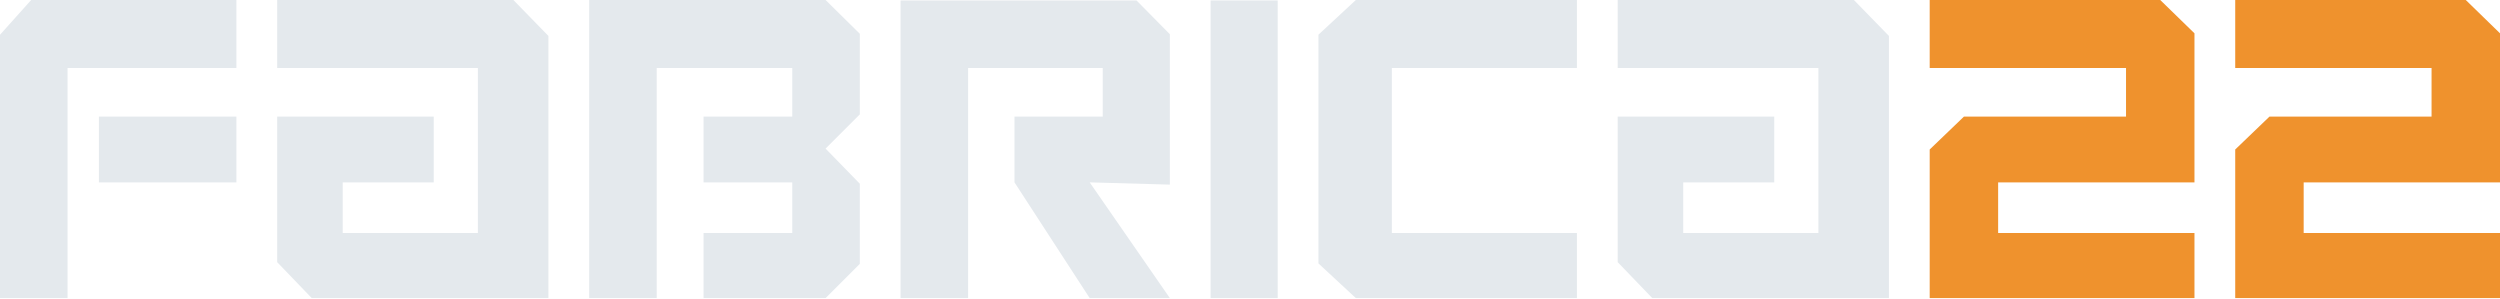
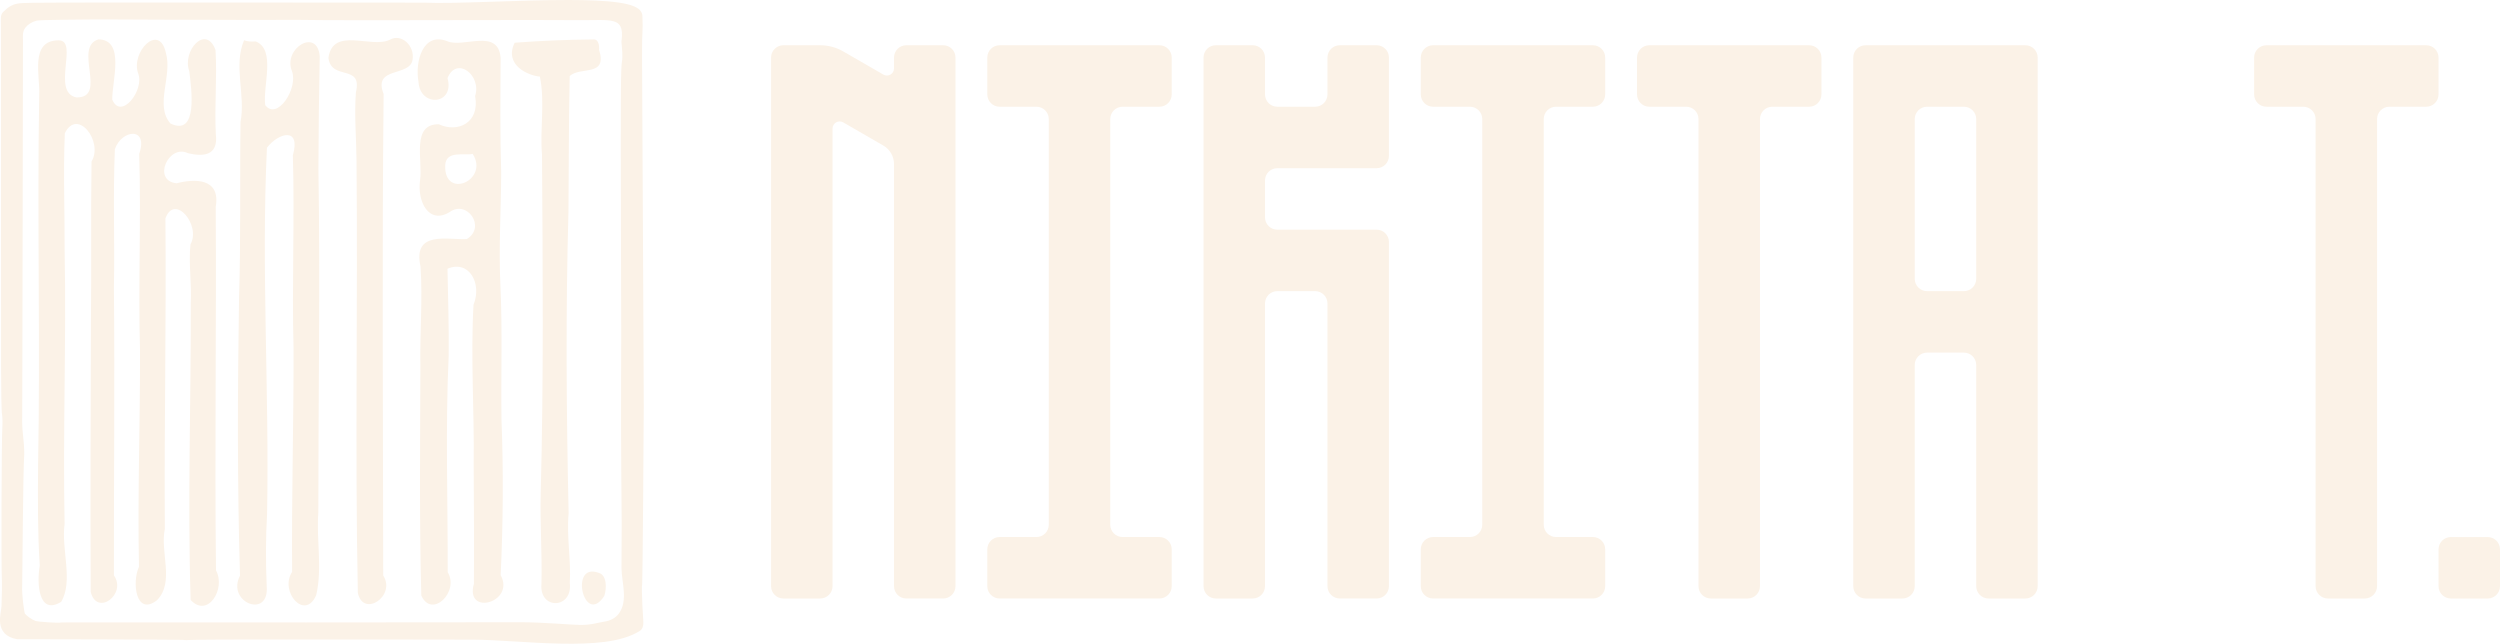
- <svg xmlns="http://www.w3.org/2000/svg" width="486.876mm" height="58.054mm" viewBox="0 0 486.876 58.054" version="1.1" id="svg6593">
-   <defs id="defs6590" />
-   <g id="layer1" transform="translate(197.2134,-229.6383)">
-     <g id="g294" style="fill:#e4e9ed;fill-opacity:1" transform="translate(-1454.691,-520.5142)">
-       <path d="m 1625.35,757.153 v 51.054 h -46.09 l -6.736,-7.002 v -28.339 h 30.489 v 12.803 h -17.726 v 9.863 h 26.325 v -32.137 h -39.088 V 750.153 h 46.002 z" id="path288" style="font-size:24.107px;line-height:1.25;font-family:Loaded;-inkscape-font-specification:Loaded;fill:#e4e9ed;fill-opacity:1;stroke-width:3.324" />
-       <path d="m 1303.517,750.153 v 13.242 h -32.886 v 44.812 h -13.154 v -51.281 l 6.069,-6.773 z m 0,22.713 v 12.803 h -26.776 v -12.803 z" id="path289" style="font-size:24.107px;line-height:1.25;font-family:Loaded;-inkscape-font-specification:Loaded;fill:#e4e9ed;fill-opacity:1;stroke-width:3.299" />
-       <path d="m 1418.26,779.092 6.665,6.84 v 15.61 l -6.665,6.665 H 1394.495 V 795.532 h 17.276 v -9.863 h -17.276 v -12.803 h 17.276 v -9.471 h -26.396 v 44.812 h -13.154 V 750.153 h 46.04 l 6.665,6.577 v 15.697 z" id="path290" style="font-size:24.107px;line-height:1.25;font-family:Loaded;-inkscape-font-specification:Loaded;fill:#e4e9ed;fill-opacity:1;stroke-width:3.289" />
-       <path d="m 1485.305,756.817 v 29.29 l -15.61,-0.439 15.61,22.538 h -15.61 l -14.645,-22.538 v -12.803 h 17.188 v -9.471 h -26.221 v 44.812 h -13.154 V 750.24 h 45.952 z" id="path291" style="font-size:24.107px;line-height:1.25;font-family:Loaded;-inkscape-font-specification:Loaded;fill:#e4e9ed;fill-opacity:1;stroke-width:3.289" />
-       <path d="m 1506.31,750.24 v 57.966 h -13.066 V 750.24 Z" id="path292" style="font-size:24.107px;line-height:1.25;font-family:Loaded;-inkscape-font-specification:Loaded;fill:#e4e9ed;fill-opacity:1;stroke-width:3.289" />
-       <path d="m 1528.543,795.532 h 36.042 v 12.675 h -43.058 l -7.279,-6.752 v -44.549 l 7.279,-6.752 h 43.058 v 13.242 h -36.042 z" id="path293" style="font-size:24.107px;line-height:1.25;font-family:Loaded;-inkscape-font-specification:Loaded;fill:#e4e9ed;fill-opacity:1;stroke-width:3.289" />
-       <path d="m 1364.282,757.153 v 51.054 h -46.09 l -6.736,-7.002 v -28.339 h 30.49 v 12.803 h -17.726 v 9.863 h 26.325 v -32.137 h -39.088 V 750.153 h 46.002 z" id="path294" style="font-size:24.107px;line-height:1.25;font-family:Loaded;-inkscape-font-specification:Loaded;fill:#e4e9ed;fill-opacity:1;stroke-width:3.324" />
-     </g>
-     <g id="g297" style="fill:#ef922d;fill-opacity:1" transform="matrix(2.358783,0,0,2.358783,-1002.771,79.18074)">
-       <g id="g296" style="fill:#ef922d;fill-opacity:1">
-         <path d="m 506.488,78.843 v 4.181 h 16.21 v 5.373 H 500.837 V 76.129 l 2.826,-2.714 h 13.384 v -4.015 h -16.21 v -5.614 h 19.035 l 2.826,2.751 v 12.306 z" id="path295" style="font-size:24.107px;line-height:1.25;font-family:Loaded;-inkscape-font-specification:Loaded;fill:#ef922d;fill-opacity:1;stroke-width:1.394" />
-         <path d="m 531.714,78.843 v 4.181 h 16.21 v 5.373 H 526.063 V 76.129 l 2.826,-2.714 h 13.384 v -4.015 h -16.21 v -5.614 h 19.035 l 2.826,2.751 v 12.306 z" id="path296" style="font-size:24.107px;line-height:1.25;font-family:Loaded;-inkscape-font-specification:Loaded;fill:#ef922d;fill-opacity:1;stroke-width:1.394" />
-       </g>
-     </g>
+ <svg xmlns="http://www.w3.org/2000/svg" width="1775.097" height="457.081" viewBox="0 0 469.661 120.936" version="1.1" id="svg5">
+   <defs id="defs5" />
+   <path id="path234" style="fill:#fbf2e7;fill-opacity:1;stroke-width:0.88" d="m 177.186,8.499 -6.919,9.2e-4 a 2.315,2.315 0 0 0 -2.314,2.315 v 2.04 a 1.336,1.336 0 0 1 -2.004,1.157 l -7.54,-4.354 a 8.636,8.636 0 0 0 -4.318,-1.157 h -6.92 a 2.314,2.314 0 0 0 -2.314,2.314 v 99.308 a 2.314,2.314 0 0 0 2.314,2.314 h 6.92 a 2.314,2.314 0 0 0 2.314,-2.314 V 24.15 a 1.336,1.336 0 0 1 2.004,-1.157 l 7.54,4.353 a 4.008,4.008 0 0 1 2.004,3.471 v 79.305 a 2.314,2.314 0 0 0 2.314,2.314 h 6.919 a 2.314,2.314 0 0 0 2.315,-2.314 V 10.813 A 2.314,2.314 0 0 0 177.186,8.499 Z m 48.915,2.314 v 99.31 a 2.314,2.314 0 0 0 2.314,2.314 h 6.92 a 2.314,2.314 0 0 0 2.314,-2.314 V 57.008 a 2.314,2.314 0 0 1 2.314,-2.314 h 7.107 a 2.314,2.314 0 0 1 2.314,2.314 v 53.114 a 2.314,2.314 0 0 0 2.314,2.314 h 6.92 a 2.314,2.314 0 0 0 2.314,-2.314 V 45.461 a 2.314,2.314 0 0 0 -2.314,-2.314 h -18.656 a 2.314,2.314 0 0 1 -2.314,-2.314 v -6.92 a 2.314,2.314 0 0 1 2.314,-2.314 h 18.656 a 2.314,2.314 0 0 0 2.314,-2.314 v -18.471 a 2.314,2.314 0 0 0 -2.314,-2.314 h -6.92 a 2.314,2.314 0 0 0 -2.314,2.314 v 6.923 a 2.314,2.314 0 0 1 -2.314,2.314 h -7.107 a 2.314,2.314 0 0 1 -2.314,-2.314 v -6.923 a 2.314,2.314 0 0 0 -2.314,-2.314 h -6.92 a 2.314,2.314 0 0 0 -2.314,2.314 z m -40.623,0.003 v 6.92 a 2.314,2.314 0 0 0 2.314,2.314 h 6.922 a 2.314,2.314 0 0 1 2.314,2.314 v 76.21 a 2.314,2.314 0 0 1 -2.314,2.314 h -6.922 a 2.314,2.314 0 0 0 -2.314,2.314 v 6.92 a 2.314,2.314 0 0 0 2.314,2.314 h 30.018 a 2.314,2.314 0 0 0 2.314,-2.314 v -6.92 a 2.314,2.314 0 0 0 -2.314,-2.314 h -6.92 a 2.314,2.314 0 0 1 -2.314,-2.314 V 22.364 a 2.314,2.314 0 0 1 2.314,-2.314 h 6.92 a 2.314,2.314 0 0 0 2.314,-2.314 v -6.92 A 2.314,2.314 0 0 0 217.81,8.501 H 187.792 a 2.314,2.314 0 0 0 -2.314,2.314 z m 81.436,0 v 6.92 a 2.314,2.314 0 0 0 2.314,2.314 h 6.921 a 2.314,2.314 0 0 1 2.314,2.314 v 76.21 a 2.314,2.314 0 0 1 -2.314,2.314 h -6.921 a 2.314,2.314 0 0 0 -2.314,2.314 v 6.92 a 2.314,2.314 0 0 0 2.314,2.314 h 30.018 a 2.314,2.314 0 0 0 2.314,-2.314 v -6.92 a 2.314,2.314 0 0 0 -2.314,-2.314 h -6.92 a 2.314,2.314 0 0 1 -2.314,-2.314 V 22.364 a 2.314,2.314 0 0 1 2.314,-2.314 h 6.92 a 2.314,2.314 0 0 0 2.314,-2.314 v -6.92 a 2.314,2.314 0 0 0 -2.314,-2.314 h -30.018 a 2.314,2.314 0 0 0 -2.314,2.314 z m 40.624,0 v 6.92 a 2.314,2.314 0 0 0 2.314,2.314 h 6.922 a 2.314,2.314 0 0 1 2.314,2.314 v 87.759 a 2.314,2.314 0 0 0 2.314,2.314 h 6.919 a 2.314,2.314 0 0 0 2.314,-2.314 V 22.364 a 2.314,2.314 0 0 1 2.314,-2.314 h 6.92 a 2.314,2.314 0 0 0 2.314,-2.314 v -6.92 a 2.314,2.314 0 0 0 -2.314,-2.314 h -30.018 a 2.314,2.314 0 0 0 -2.314,2.314 z m 40.624,0 v 99.308 a 2.314,2.314 0 0 0 2.314,2.314 h 6.92 a 2.314,2.314 0 0 0 2.314,-2.314 V 68.558 a 2.314,2.314 0 0 1 2.314,-2.314 h 6.92 a 2.314,2.314 0 0 1 2.315,2.314 v 6.92 34.645 a 2.314,2.314 0 0 0 2.314,2.314 h 6.92 a 2.314,2.314 0 0 0 2.314,-2.314 V 10.816 a 2.314,2.314 0 0 0 -2.314,-2.314 h -30.018 a 2.314,2.314 0 0 0 -2.314,2.314 z m 75.309,0 v 6.92 a 2.314,2.314 0 0 0 2.314,2.314 h 6.92 a 2.314,2.314 0 0 1 2.314,2.314 v 87.759 a 2.314,2.314 0 0 0 2.315,2.314 h 6.918 a 2.314,2.314 0 0 0 2.314,-2.314 V 22.364 a 2.314,2.314 0 0 1 2.314,-2.314 h 6.92 a 2.314,2.314 0 0 0 2.314,-2.314 v -6.92 a 2.314,2.314 0 0 0 -2.314,-2.314 h -30.016 a 2.314,2.314 0 0 0 -2.314,2.314 z m -61.446,9.235 h 6.92 a 2.314,2.314 0 0 1 2.315,2.314 v 18.469 11.549 a 2.314,2.314 0 0 1 -2.315,2.314 h -6.92 a 2.314,2.314 0 0 1 -2.314,-2.314 v -30.018 a 2.314,2.314 0 0 1 2.314,-2.314 z m 96.091,83.156 v 6.917 a 2.314,2.314 0 0 0 2.314,2.314 h 6.918 a 2.314,2.314 0 0 0 2.314,-2.314 v -6.917 a 2.314,2.314 0 0 0 -2.314,-2.314 h -6.918 a 2.314,2.314 0 0 0 -2.314,2.314 z" />
+   <g id="g237" transform="matrix(0.7910866,0,0,0.7910866,-215.8815,137.7832)" style="fill:#fbf2e7;fill-opacity:1;stroke-width:1.981">
+     <path id="path236" style="baseline-shift:baseline;display:inline;overflow:visible;vector-effect:none;fill:#fbf2e7;fill-opacity:1;stroke-width:1.981;enable-background:accumulate;stop-color:#000000" d="m 407.811,-174.169 c -11.979,-0.006 -27.17,0.967 -34.217,0.629 l -0.022,-0.002 h -0.02 c -13.706,-0.007 -37.521,-0.02 -52.922,-0.031 -15.402,-0.011 -31.406,0.003 -35.587,0.031 -3.599,0.024 -5.504,0.041 -6.672,0.098 -1.168,0.057 -1.7,0.185 -2.217,0.371 -0.771,0.277 -1.534,0.774 -2.092,1.369 -0.995,0.805 -0.968,1.291 -0.963,2.492 l 0.021,4.889 c 0.02,5.099 0.031,42.526 0.024,77.367 -5.1e-4,2.73 0.024,5.345 0.064,7.363 0.02,1.009 0.043,1.868 0.07,2.523 0.027,0.655 0.038,1.025 0.102,1.367 0.084,0.451 0.139,1.948 0.067,2.994 -0.196,2.828 -0.288,33.642 -0.106,36.441 0.041,0.626 0.007,3.495 -0.096,6.088 -0.056,0.896 -0.506,2.478 -0.303,4.08 0.102,0.804 0.403,1.647 1.055,2.326 0.652,0.679 1.609,1.157 2.883,1.393 l 0.078,0.013 19.889,0.043 c 5.446,0.011 10.414,0.032 14.028,0.056 1.807,0.012 3.276,0.024 4.295,0.037 0.51,0.007 0.906,0.015 1.174,0.021 0.081,0.002 0.151,0.004 0.207,0.005 0.131,0.052 0.187,0.029 0.26,0.038 0.107,0.013 0.204,0.016 0.311,0.018 0.213,0.002 0.453,-0.011 0.703,-0.037 0.055,-0.006 1.03,-0.039 2.438,-0.056 1.407,-0.018 3.353,-0.033 5.728,-0.043 4.75,-0.021 11.216,-0.026 18.53,-0.013 5.653,0.01 14.382,0.01 19.4,0 5.012,-0.01 14.665,0.005 21.445,0.035 5.513,0.021 13.254,0.797 20.639,0.942 7.384,0.145 14.418,-0.264 18.781,-2.993 0.731,-0.451 0.888,-1.203 0.889,-2.002 -0.01,-0.831 -0.136,-2.008 -0.233,-4.123 -0.058,-1.273 -0.095,-2.449 -0.109,-3.307 -0.007,-0.429 -0.009,-0.78 -0.004,-1.014 0.002,-0.11 0.007,-0.188 0.01,-0.23 0.003,-0.013 0.01,-0.034 0.012,-0.044 0.01,-0.049 0.013,-0.073 0.015,-0.098 0.006,-0.049 0.009,-0.087 0.012,-0.133 0.006,-0.091 0.01,-0.205 0.015,-0.35 0.011,-0.291 0.022,-0.705 0.033,-1.232 0.023,-1.055 0.047,-2.566 0.07,-4.424 0.047,-3.717 0.094,-8.82 0.129,-14.416 0.07,-11.188 0.133,-21.043 0.141,-21.863 0.004,-0.438 -0.016,-5.132 -0.049,-12.309 -0.033,-7.177 -0.079,-16.719 -0.127,-26.494 -0.096,-19.549 -0.199,-40.024 -0.225,-44.353 -0.039,-6.937 0.275,-5.517 0.08,-9.735 v -0.006 -0.006 c -0.031,-0.52 -0.289,-0.999 -0.633,-1.348 -0.344,-0.349 -0.771,-0.602 -1.263,-0.82 -0.985,-0.436 -2.26,-0.727 -3.809,-0.951 -3.096,-0.448 -7.271,-0.595 -11.93,-0.597 z m -112.394,4.615 c 0.053,-2.1e-4 0.546,-0.002 1.351,0 0.846,0.002 2.028,0.006 3.459,0.012 2.863,0.011 6.724,0.027 10.892,0.049 8.338,0.042 17.988,0.07 21.459,0.059 10.763,-0.033 12.569,-0.029 17.195,0.041 2.522,0.039 15.841,0.037 29.689,-0.002 13.845,-0.039 27.968,-0.034 31.326,0.012 h 0.002 0.002 c 3.283,0.031 6.186,-0.218 7.838,0.279 0.826,0.249 1.303,0.59 1.625,1.252 0.323,0.662 0.472,1.76 0.226,3.471 l -0.014,0.096 0.006,0.096 c 0.116,1.543 0.37,3.27 0.098,4.771 l -0.004,0.025 -0.004,0.027 c -0.212,1.772 -0.313,4.877 -0.203,41.51 0.016,5.215 0.025,9.827 0.023,9.979 v 0.002 c -0.01,1.051 0.016,10.536 0.035,13.222 0.01,1.469 -0.005,6.661 -0.033,11.502 -0.029,4.852 -0.011,14.262 0.043,20.926 0.054,6.659 0.1,12.34 0.1,12.357 -3e-5,-0.009 -0.005,1.289 -0.014,3.209 -0.009,1.92 -0.02,4.532 -0.033,7.375 v 0.006 0.004 c 0.012,1.783 0.445,3.726 0.554,5.614 0.11,1.884 -0.08,3.642 -1.15,5.16 -0.807,1.082 -1.994,1.754 -3.65,1.982 -1.152,0.159 -2.908,0.79 -5.545,0.758 -2.342,-0.029 -8.977,-0.66 -14.279,-0.639 -9.816,0.039 -91.199,0.065 -102.443,0.033 -1.753,-0.005 -3.368,-0.004 -4.558,0.002 -0.595,0.003 -1.085,0.007 -1.436,0.012 -0.175,0.003 -0.314,0.006 -0.42,0.01 -0.053,0.002 -0.097,0.003 -0.138,0.006 -0.042,0.002 0.033,-0.038 -0.235,0.035 h -0.002 c 0.026,-0.007 0.039,-0.011 0.042,-0.013 v -5.2e-4 -5.2e-4 h -5.1e-4 c -0.01,-0.002 -0.124,0.017 -0.248,0.022 -0.172,0.005 -0.411,0.006 -0.686,0 -0.55,-0.011 -1.251,-0.044 -1.955,-0.089 -0.704,-0.045 -1.412,-0.104 -1.975,-0.164 -0.562,-0.061 -1.09,-0.181 -0.991,-0.145 -0.427,-0.154 -1.039,-0.492 -1.554,-0.859 -0.459,-0.327 -0.859,-0.716 -0.999,-0.891 -0.012,-0.029 -0.042,-0.1 -0.061,-0.177 -0.037,-0.151 -0.08,-0.371 -0.125,-0.631 -0.09,-0.52 -0.184,-1.203 -0.264,-1.914 -0.159,-1.422 -0.252,-3.031 -0.213,-3.572 0.011,-0.156 0.006,-0.204 0.01,-0.424 0.004,-0.22 0.008,-0.527 0.013,-0.914 0.01,-0.774 0.025,-1.866 0.039,-3.194 0.029,-2.656 0.064,-6.26 0.099,-10.172 0.035,-3.909 0.087,-7.654 0.141,-10.535 0.054,-2.881 0.122,-5.017 0.15,-5.305 0.109,-1.113 0.029,-3.046 -0.162,-4.676 -0.177,-1.507 -0.299,-3.365 -0.283,-3.848 0.01,-0.304 0.013,-1.64 0.021,-4.121 0.009,-2.481 0.019,-5.99 0.029,-10.272 0.021,-8.563 0.044,-20.213 0.066,-32.879 l 0.076,-43.648 c -0.036,-1.059 -0.111,-1.951 0.541,-2.84 0.573,-0.77 1.498,-1.38 2.709,-1.709 -0.056,0.015 0.211,-0.031 0.559,-0.056 0.347,-0.025 0.826,-0.05 1.416,-0.07 1.181,-0.041 2.815,-0.071 4.82,-0.086 3.463,-0.027 6.515,-0.055 6.951,-0.066 z" />
+     <path id="path237" style="fill:#fbf2e7;fill-opacity:1;stroke-width:1.981" d="m 413.924,-164.81 c -6.274,0.061 -12.548,0.311 -18.809,0.786 -2.624,5.325 3.299,7.839 5.982,8.04 1.254,6.049 -0.017,12.352 0.507,18.509 0.178,26.793 0.401,53.59 -0.304,80.376 -0.191,7.21 0.359,14.419 0.174,21.597 -0.571,6.228 7.486,6.006 6.732,-0.241 0.33,-5.52 -0.805,-11.019 -0.276,-16.542 -0.535,-23.89 -0.72,-47.794 -0.04,-71.681 0.093,-10.709 0.063,-21.421 0.29,-32.128 2.506,-2.393 9.041,0.298 6.977,-6.257 0.091,-0.942 -0.133,-2.488 -1.232,-2.457 z m -48.457,0.081 c -4.42,2.152 -13.542,-3.215 -14.581,4.318 0.714,5.519 8.133,1.333 6.529,8.147 -0.416,5.412 0.095,10.764 0.141,16.168 0.334,34.234 -0.386,68.478 0.312,102.706 1.274,5.994 9.148,0.761 6.026,-4.12 -0.028,-38.111 -0.299,-76.223 0.098,-114.333 -2.607,-6.638 6.238,-4.005 6.875,-8.139 0.561,-3.371 -2.695,-6.313 -5.4,-4.747 z m -34.605,0.102 c -2.613,6.1 0.388,12.98 -0.851,19.413 -0.199,13.916 0.098,27.83 -0.35,41.743 -0.354,22.006 -0.433,44.025 0.226,66.024 -3.299,6.321 7.004,10.401 6.342,2.469 -0.247,-5.716 -0.245,-11.404 0.086,-17.112 0.561,-29 -1.405,-58.012 -0.032,-86.999 2.759,-3.576 8.101,-5.018 6.155,1.802 0.457,15.282 -0.258,30.574 0.167,45.859 0.042,17.69 -0.484,35.376 -0.345,53.066 -3.052,4.684 3.033,11.713 5.723,5.535 1.5,-6.408 0.005,-13.129 0.507,-19.674 -0.004,-27.191 0.462,-54.382 0.019,-81.572 0.026,-8.923 0.142,-17.84 0.309,-26.74 -0.581,-6.867 -8.789,-1.847 -6.597,3.519 1.549,4.086 -3.513,11.854 -6.348,8.081 -0.602,-4.633 2.598,-13.182 -2.258,-15.12 -0.92,0.043 -1.876,0.099 -2.755,-0.293 z m -44.028,0.034 c -6.942,0 -4.38,8.446 -4.628,12.94 -0.516,29.33 0.287,58.664 -0.268,87.992 -0.059,7.95 -0.115,15.887 0.392,23.821 -0.719,4.165 -0.339,11.926 5.092,8.591 2.939,-4.986 -0.031,-12.462 0.812,-18.49 -0.436,-21.601 0.429,-43.202 0.008,-64.806 0.041,-9.325 -0.361,-18.692 0.048,-27.991 2.993,-6.093 9.194,2 6.338,6.722 -0.186,12.828 -0.007,25.664 -0.141,38.497 -0.076,21.238 -0.159,42.476 -0.051,63.714 1.443,5.881 8.636,0.557 5.511,-3.929 -0.036,-22.757 0.218,-45.517 -0.003,-68.271 0.216,-10.978 -0.236,-21.985 0.227,-32.945 1.653,-4.729 8.035,-5.37 5.776,1.138 0.49,15.573 -0.261,31.158 0.196,46.734 0.046,17.099 -0.601,34.197 -0.247,51.295 -1.715,3.724 -0.735,11.841 4.277,7.95 4.247,-4.309 0.676,-11.437 1.87,-16.927 -0.188,-24.583 0.372,-49.185 0.132,-73.756 2.213,-5.995 8.501,1.658 5.951,6.173 -0.481,4.643 0.313,9.281 0.075,13.961 0.064,23.492 -0.796,46.991 -0.035,70.477 4.029,4.397 8.42,-2.582 6.021,-7.021 -0.336,-28.778 0.124,-57.559 -0.065,-86.334 1.212,-6.944 -5.153,-6.666 -9.28,-5.587 -5.893,-0.575 -1.935,-9.406 2.686,-7.142 3.458,0.811 7.28,0.766 6.616,-4.557 -0.34,-6.675 0.33,-13.363 -0.073,-19.951 -2.279,-6.215 -7.995,0.216 -6.233,5.015 0.512,4.252 2.157,15.594 -4.466,12.444 -3.808,-4.355 0.528,-11.293 -1.096,-16.824 -1.606,-7.197 -8.404,-0.113 -6.568,4.938 1.547,3.942 -4.071,11.174 -6.159,6.205 -0.04,-4.565 3.092,-14.183 -3.273,-14.306 -6.096,1.865 2.287,13.888 -5.232,13.792 -6.054,-1.24 0.615,-13.561 -4.209,-13.561 z m 92.192,0.177 c -5.655,-2.15 -7.641,4.764 -6.752,9.676 0.359,6.142 8.664,5.519 6.894,-0.886 2.123,-5.292 8.147,-0.714 6.553,4.262 1.195,6.467 -4.248,8.777 -8.613,6.704 -6.62,-0.087 -3.772,8.564 -4.458,13.268 -0.726,5.11 2.083,10.577 6.997,7.603 4.115,-3.041 8.783,3.532 4.102,6.393 -4.497,0.254 -12.918,-2.125 -10.993,6.531 0.54,7.9 -0.193,15.835 -0.03,23.761 -0.059,18.117 -0.267,36.262 0.215,54.362 2.506,5.567 9.096,-0.902 6.271,-5.548 0.038,-17.144 -0.567,-34.297 0.232,-51.43 0.079,-6.879 -0.152,-13.755 -0.285,-20.63 5.091,-2.182 8.261,3.472 6.182,8.554 -0.714,12.6 0.214,25.2 0.037,37.809 0.057,9.482 0.121,18.965 0.059,28.448 -2.207,7.772 9.882,4.463 6.35,-2.054 0.58,-12.282 0.685,-24.586 0.197,-36.88 -0.144,-10.668 0.243,-21.336 -0.258,-32.001 -0.426,-8.919 0.16,-17.833 0.187,-26.744 -0.289,-9.059 -0.183,-18.129 -0.13,-27.182 -0.567,-7.26 -8.968,-2.239 -12.756,-4.016 z m 6.118,26.791 c 4.014,6.289 -6.917,11.013 -6.522,2.6 0.274,-3.501 4.566,-2.126 6.522,-2.6 z m 29.931,99.498 c -7.088,-2.687 -3.508,12.894 1.31,5.493 0.606,-1.725 0.665,-4.983 -1.31,-5.493 z" />
  </g>
</svg>
